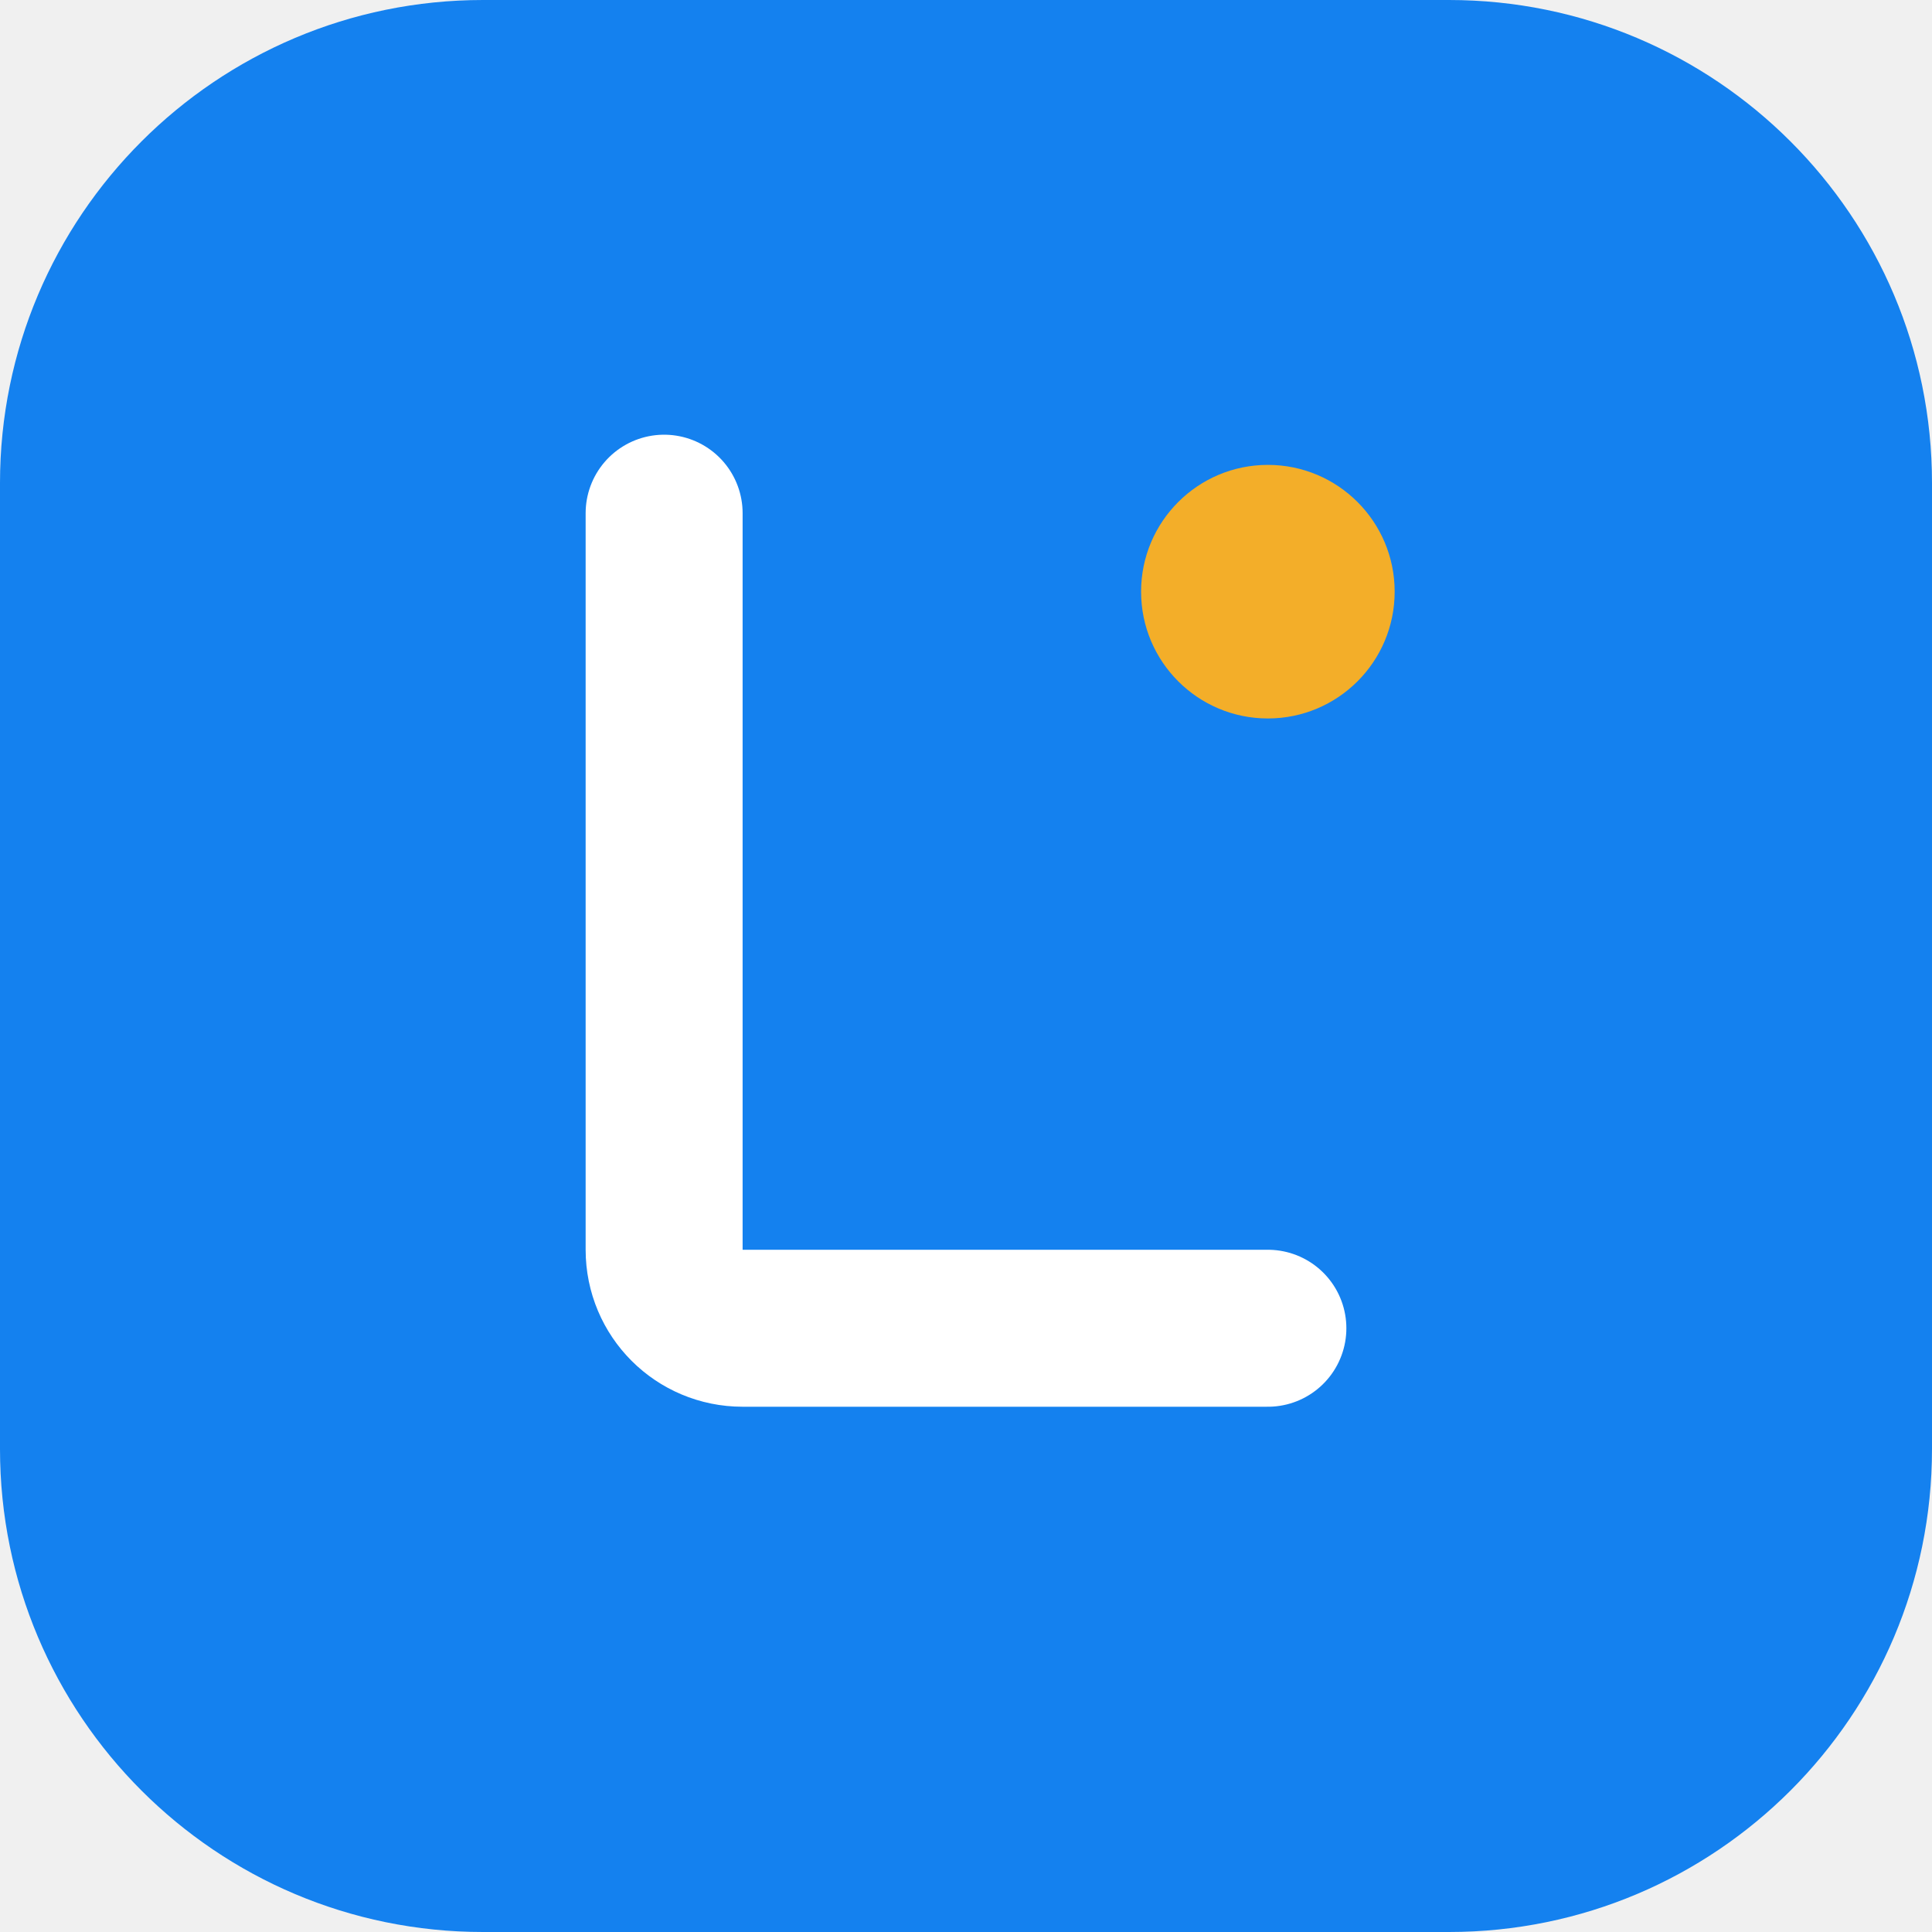
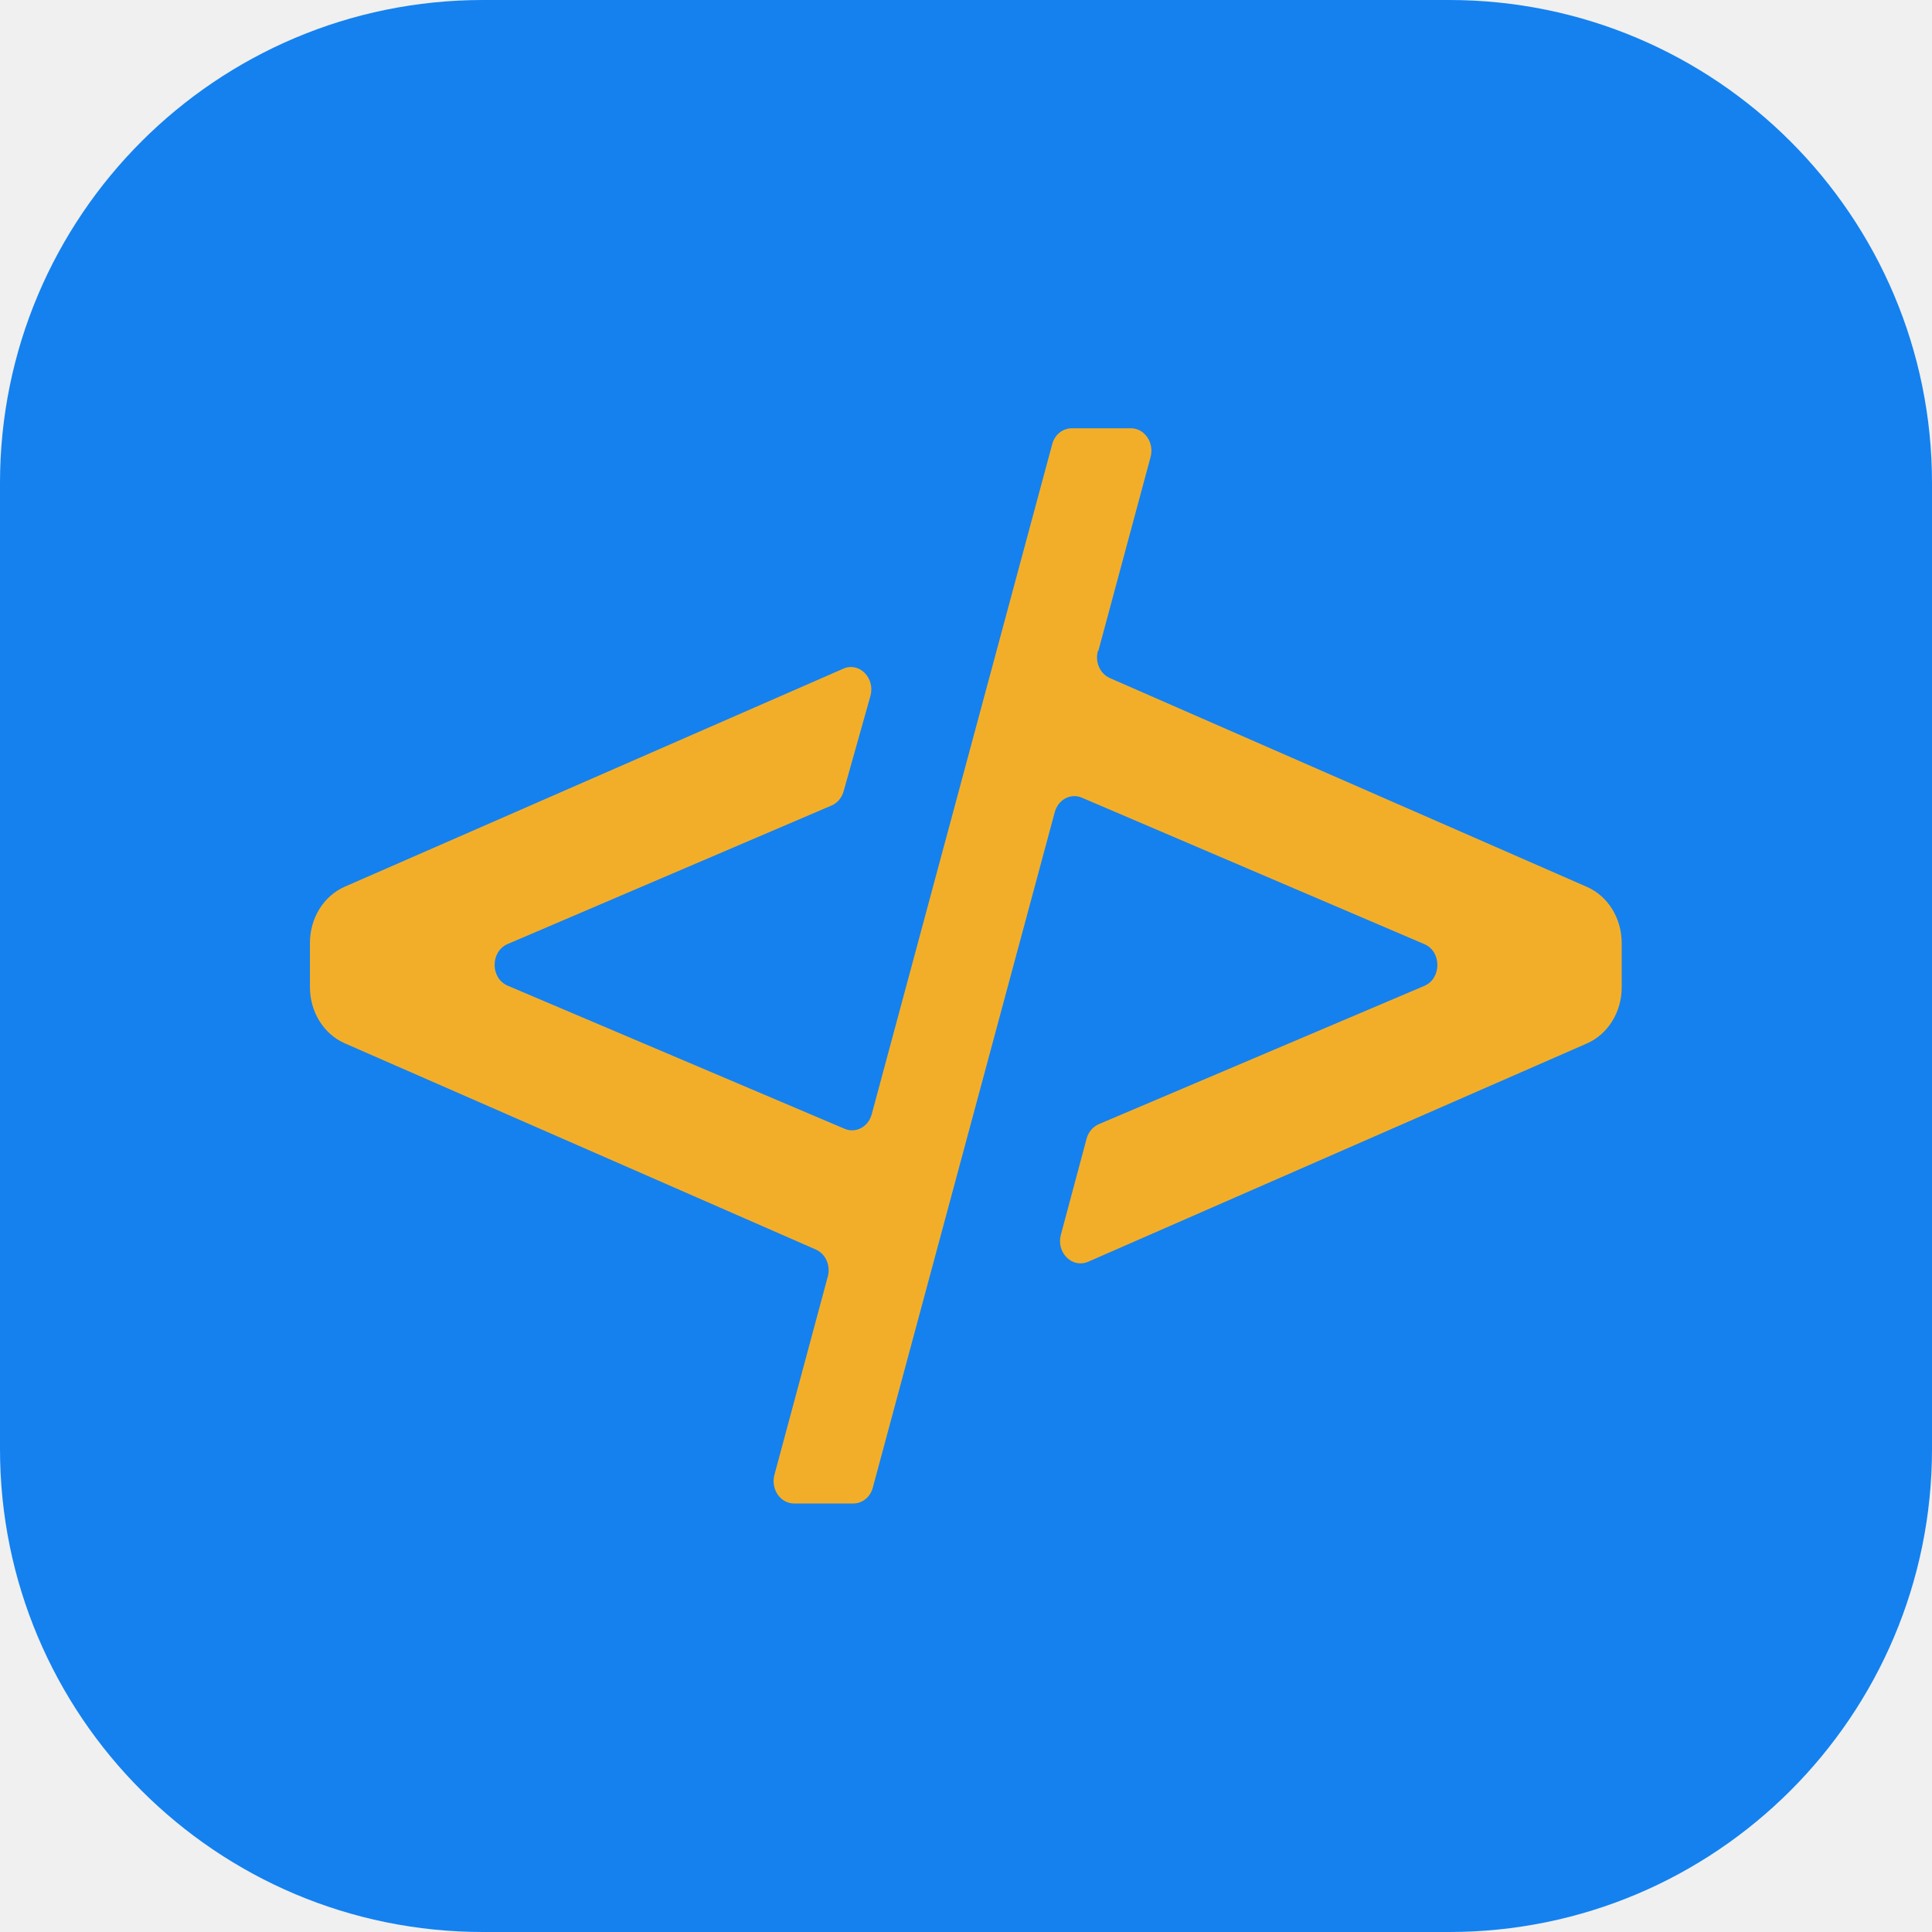
- <svg xmlns="http://www.w3.org/2000/svg" width="32" height="32" viewBox="0 0 32 32">
+ <svg xmlns="http://www.w3.org/2000/svg" width="32" height="32" viewBox="0 0 32 32" role="img" aria-label="Louise">
  <rect width="32" height="32" rx="8" fill="#1481ef" />
-   <path d="M11 8.5v12.2c0 .72.58 1.3 1.3 1.3H21" stroke="#fff" stroke-width="2.6" stroke-linecap="round" stroke-linejoin="round" fill="none" />
-   <circle cx="21" cy="9.8" r="2.1" fill="#f3ae29" />
+   <g transform="translate(5 6.96) scale(0.2676)" fill="#f3ae29">
+     <path d="M49.3,14.27l3.23-11.99c.24-.89-.37-1.78-1.21-1.78h-3.67c-.56,0-1.06.4-1.21.99l-11.17,41.47c-.21.78-.98,1.19-1.67.9l-20.86-8.86c-1.08-.46-1.08-2.12,0-2.58l20.04-8.57c.36-.15.64-.48.75-.88l1.66-5.9c.31-1.11-.69-2.13-1.68-1.69L2.64,28.88c-1.29.57-2.14,1.94-2.14,3.46v2.76c0,1.52.85,2.89,2.14,3.46l29.17,12.77c.61.27.93.99.74,1.68l-3.3,12.26c-.24.89.37,1.78,1.21,1.78h3.67c.56,0,1.06-.4,1.21-.99l11.26-41.8c.21-.78.98-1.19,1.67-.9l21.21,9.07c1.07.46,1.07,2.12,0,2.58l-20.15,8.56c-.37.16-.65.49-.76.9l-1.59,5.94c-.3,1.11.7,2.1,1.68,1.68l30.89-13.52c1.29-.57,2.14-1.94,2.14-3.46v-2.76c0-1.52-.85-2.89-2.14-3.46l-29.54-12.93c-.61-.27-.93-.99-.74-1.68Z" />
+   </g>
</svg>
